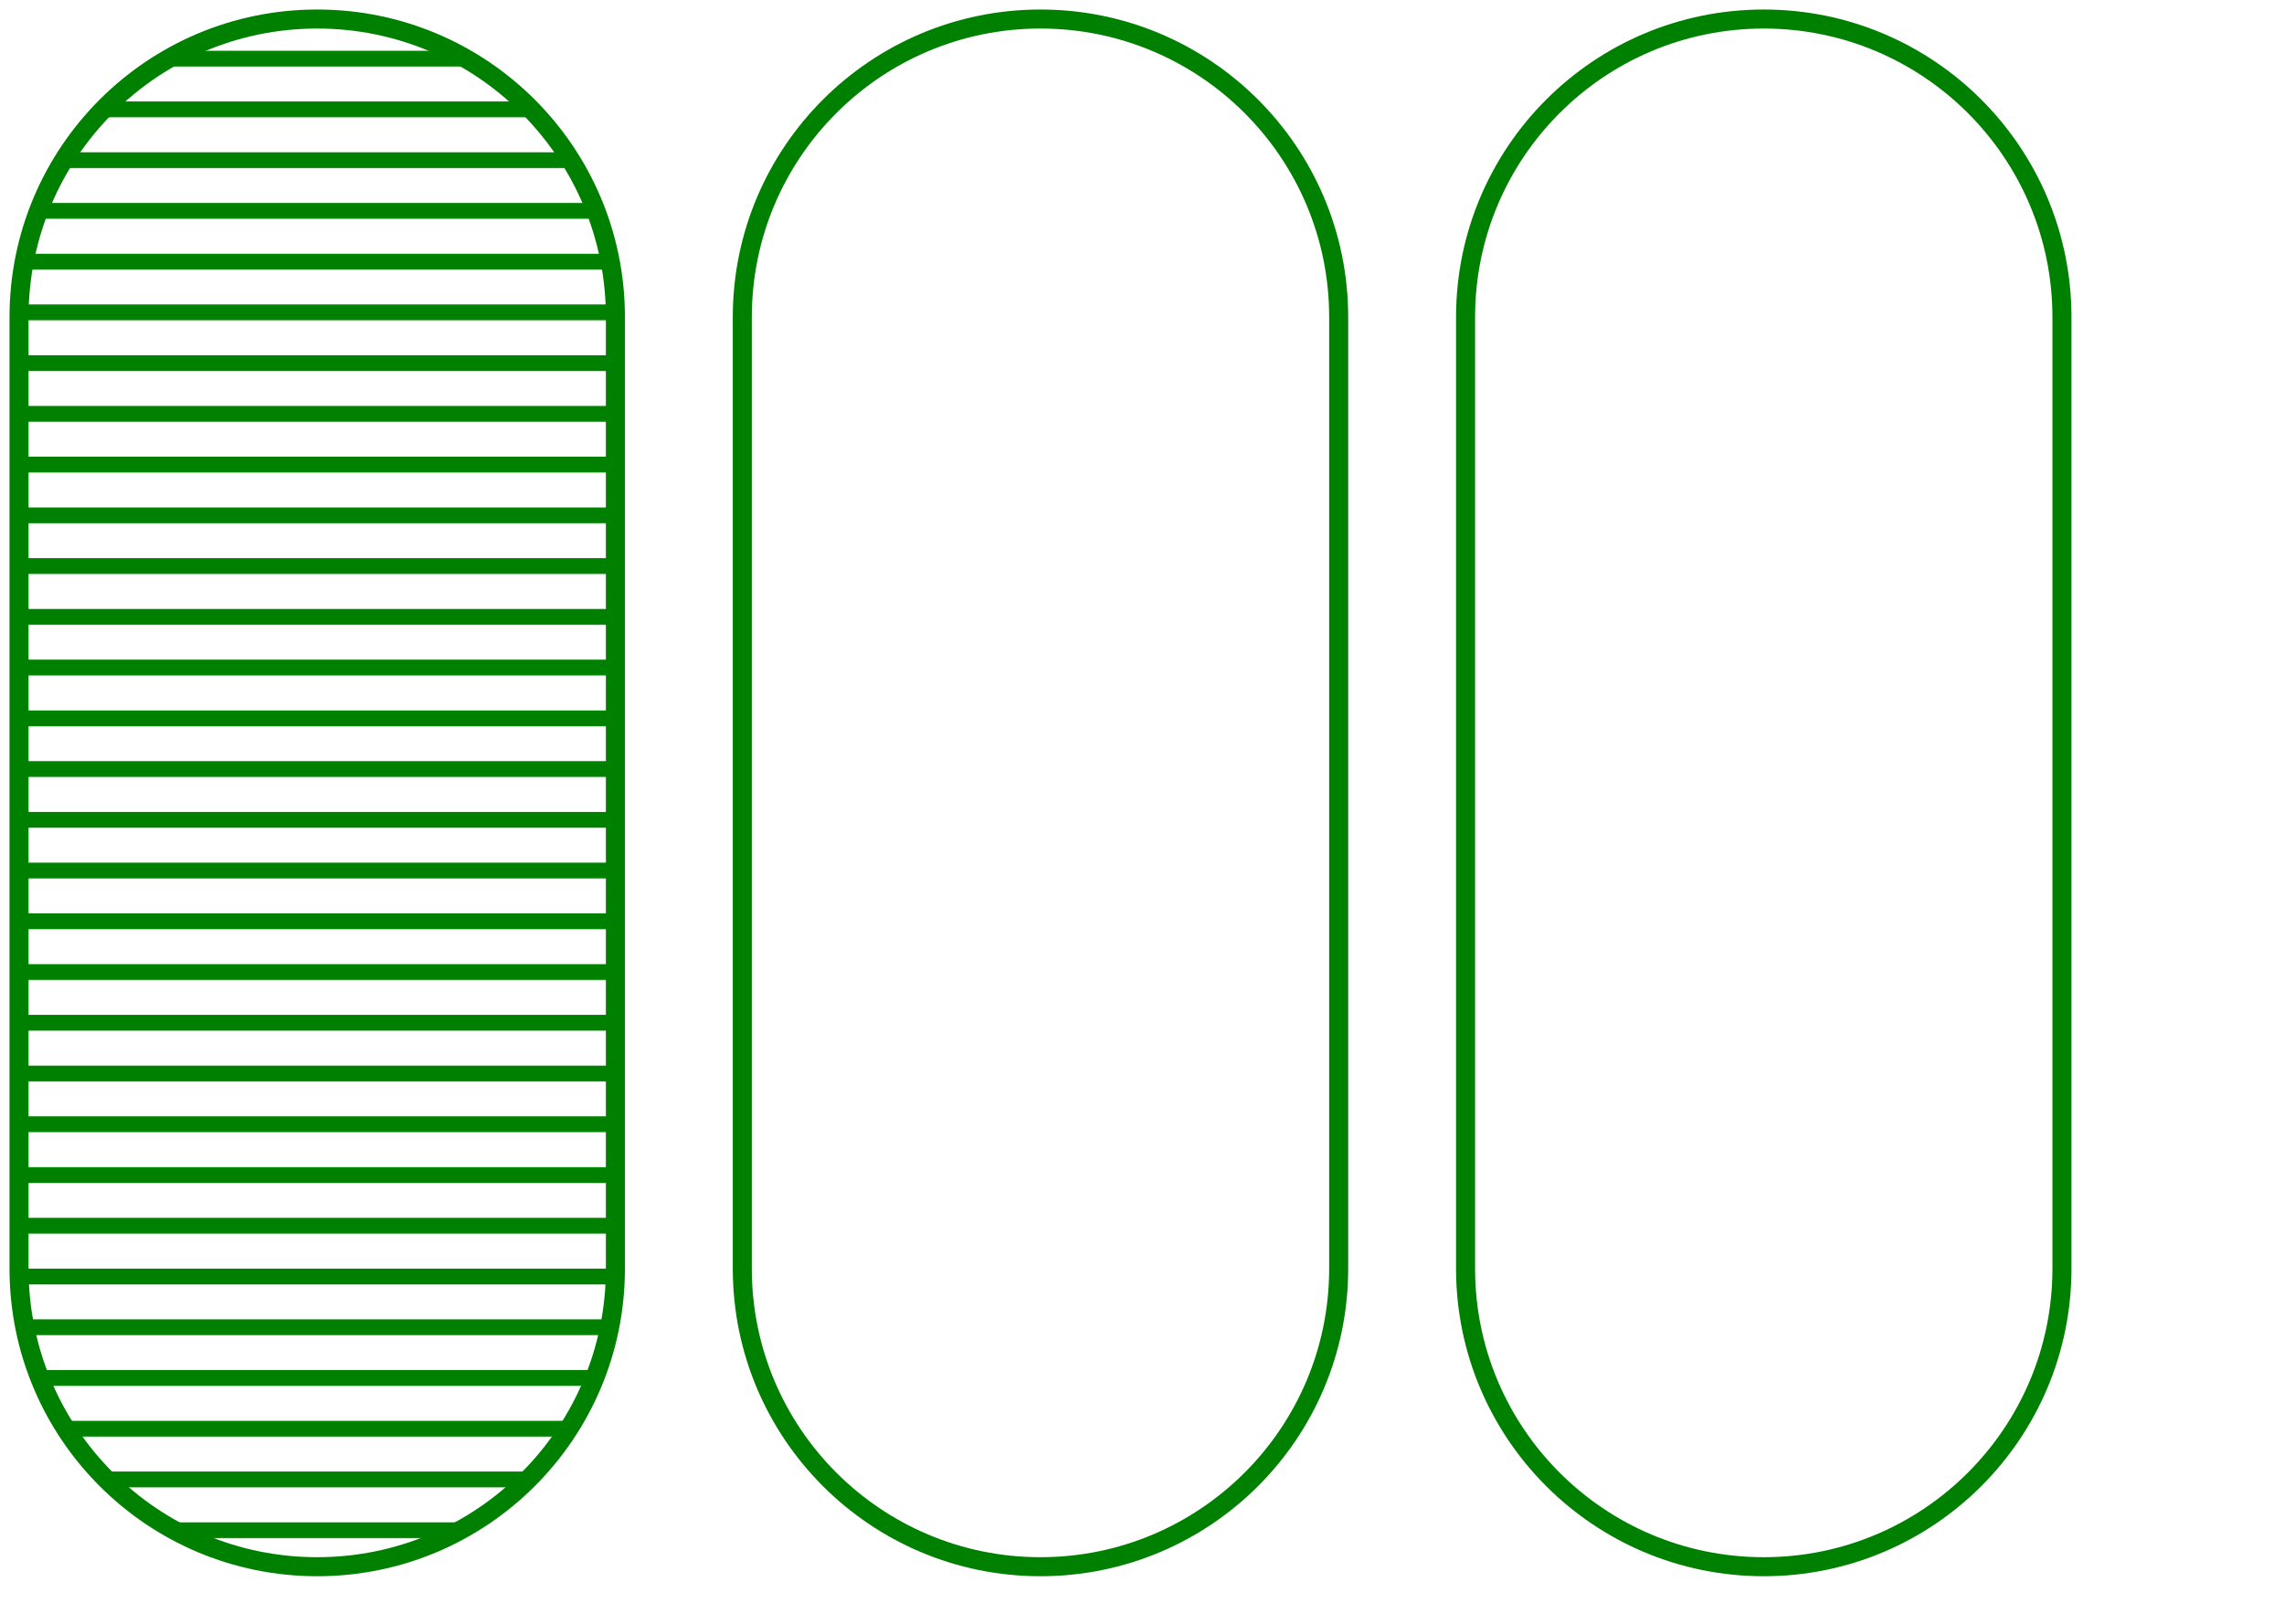
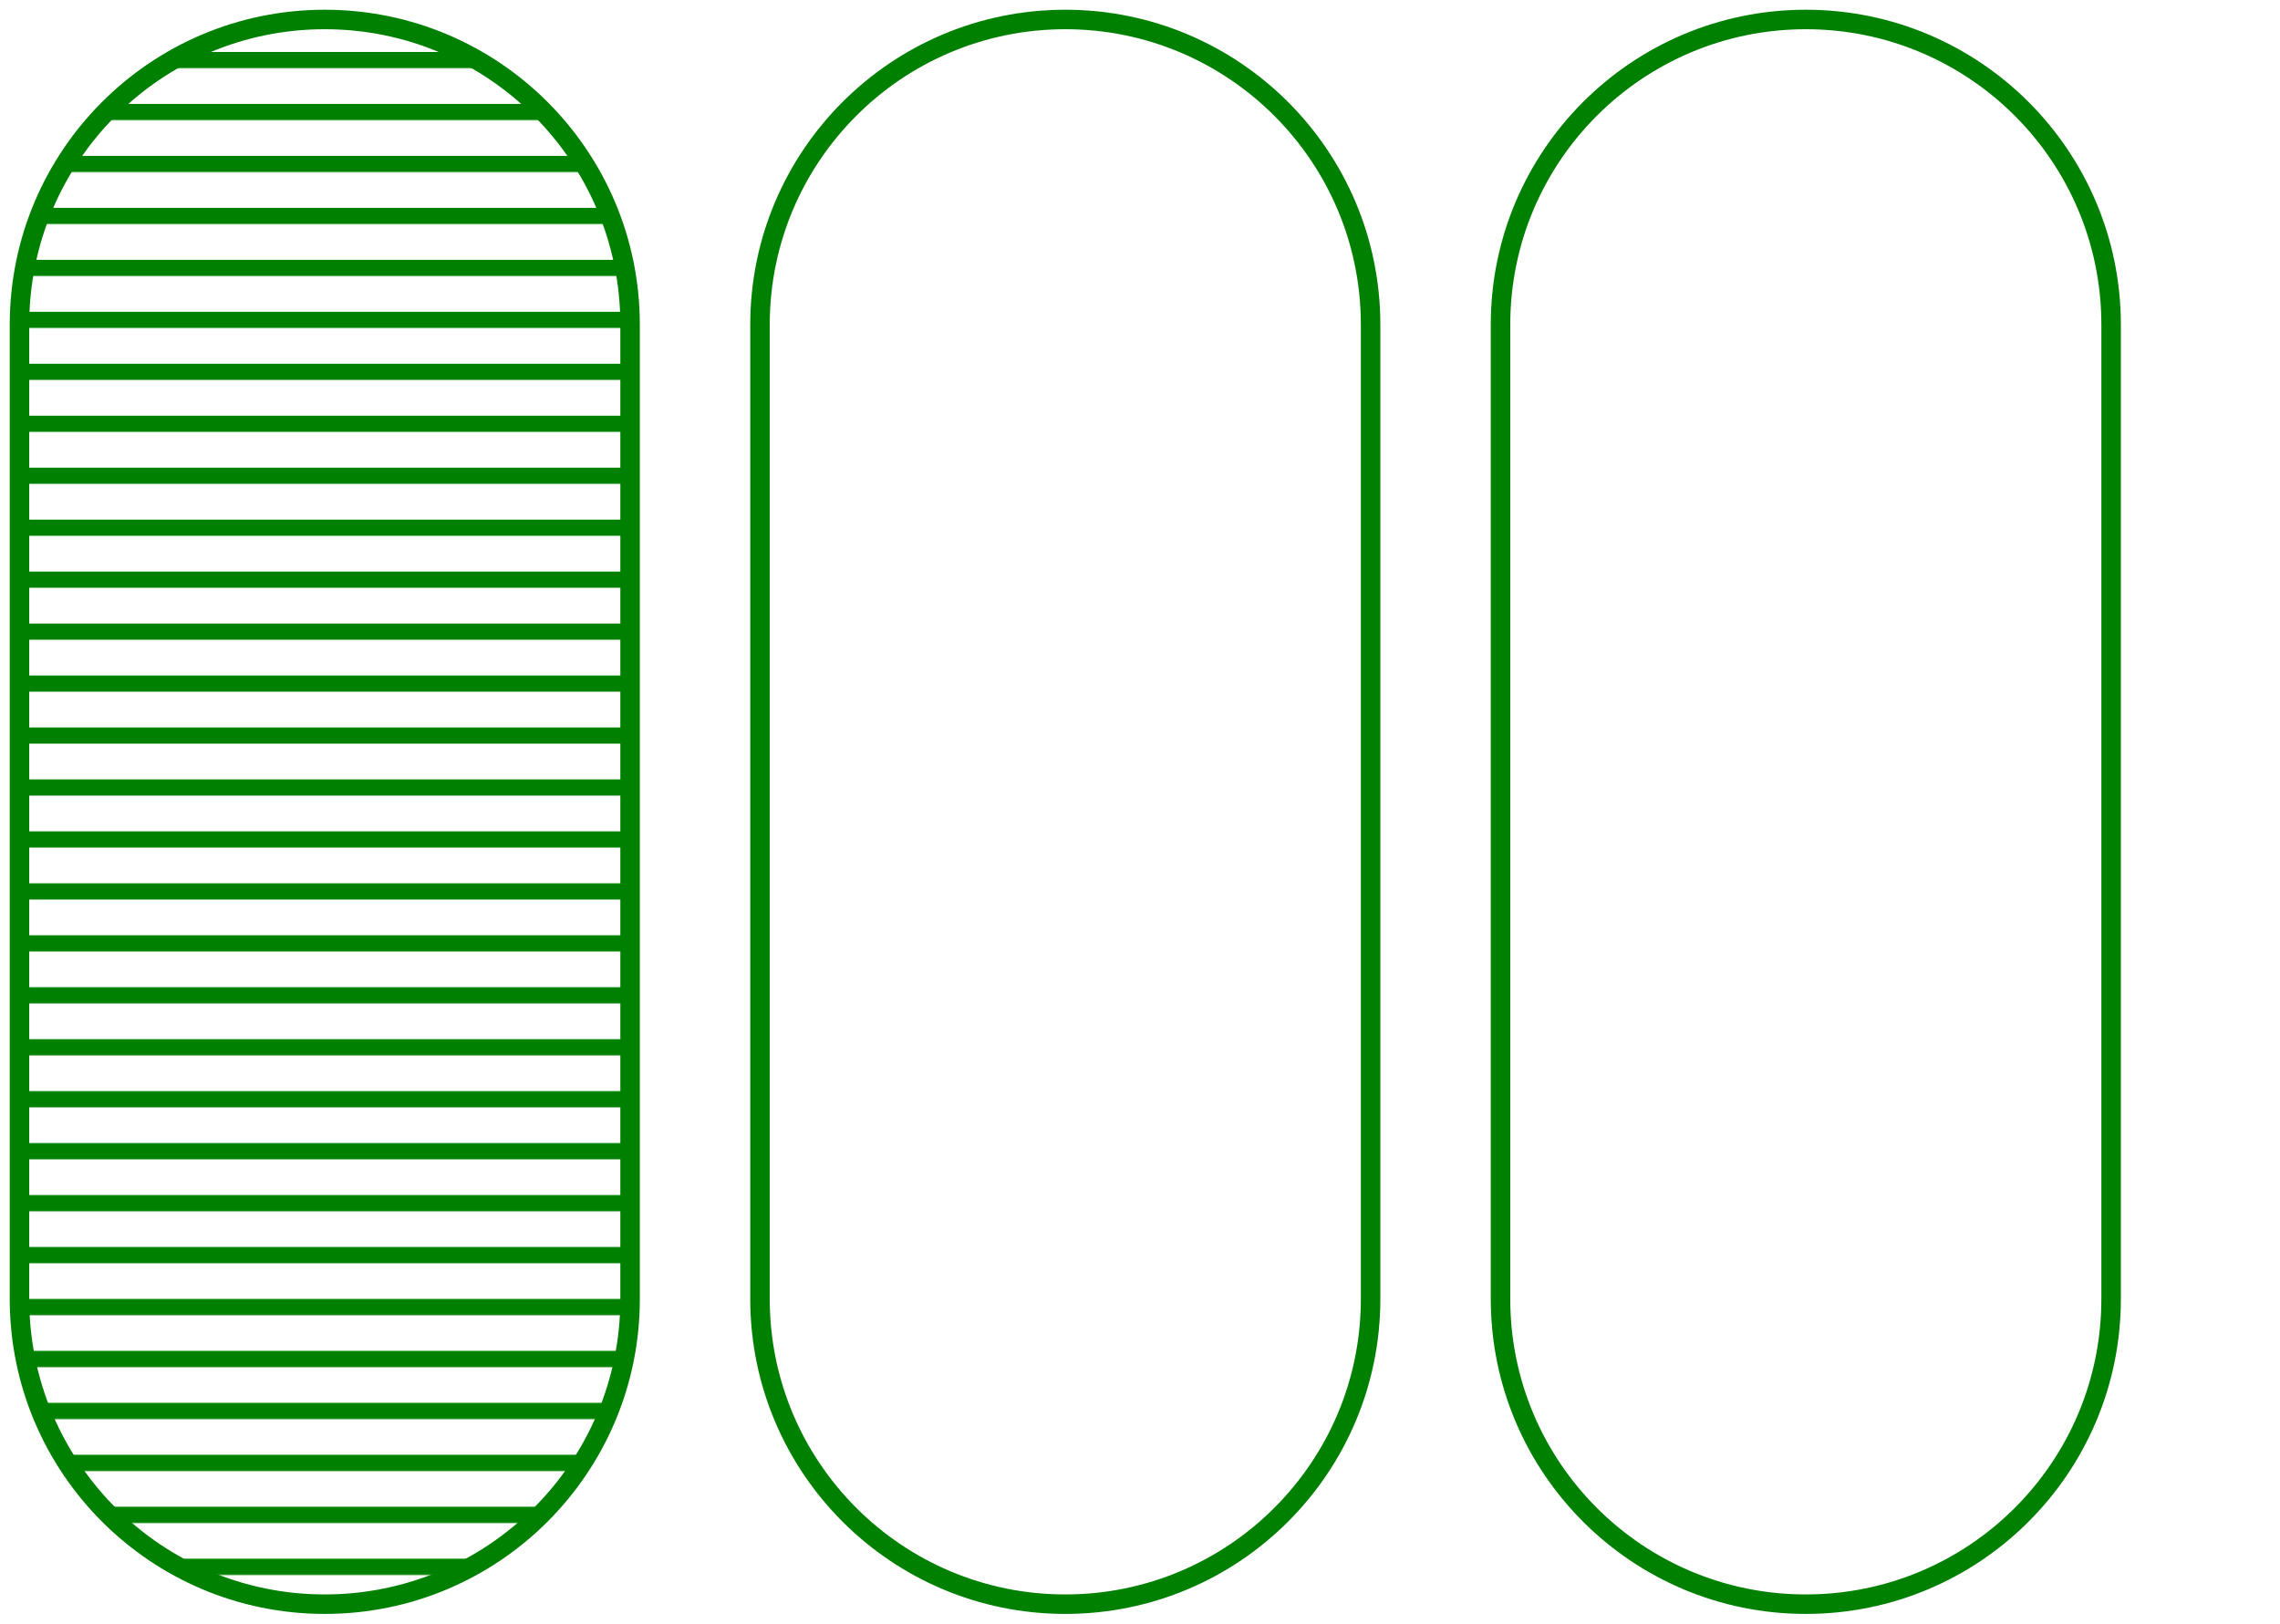
- <svg xmlns="http://www.w3.org/2000/svg" width="360" height="256">
+ <svg xmlns="http://www.w3.org/2000/svg" width="351" height="250">
  <g transform="translate(0)">
    <g style="stroke:green;stroke-width:3;">
      <g style="fill:url(#pattern10);">
        <pattern id="pattern10" width="8" height="10" patternUnits="userSpaceOnUse" patternTransform="rotate(90) ">
          <line stroke="green" stroke-width="5px" y2="15" />
        </pattern>
        <rect x="3" y="3" width="94" height="244" rx="47" ry="47" />
      </g>
    </g>
  </g>
  <g transform="translate(114)">
    <g style="stroke:green;stroke-width:3;">
      <g style="fill:url(#pattern10);">
        <pattern id="pattern10" width="8" height="10" patternUnits="userSpaceOnUse" patternTransform="rotate(90) ">
          <line stroke="green" stroke-width="5px" y2="15" />
        </pattern>
        <rect x="3" y="3" width="94" height="244" rx="47" ry="47" />
      </g>
    </g>
  </g>
  <g transform="translate(228)">
    <g style="stroke:green;stroke-width:3;">
      <g style="fill:url(#pattern10);">
        <pattern id="pattern10" width="8" height="10" patternUnits="userSpaceOnUse" patternTransform="rotate(90) ">
          <line stroke="green" stroke-width="5px" y2="15" />
        </pattern>
        <rect x="3" y="3" width="94" height="244" rx="47" ry="47" />
      </g>
    </g>
  </g>
</svg>
